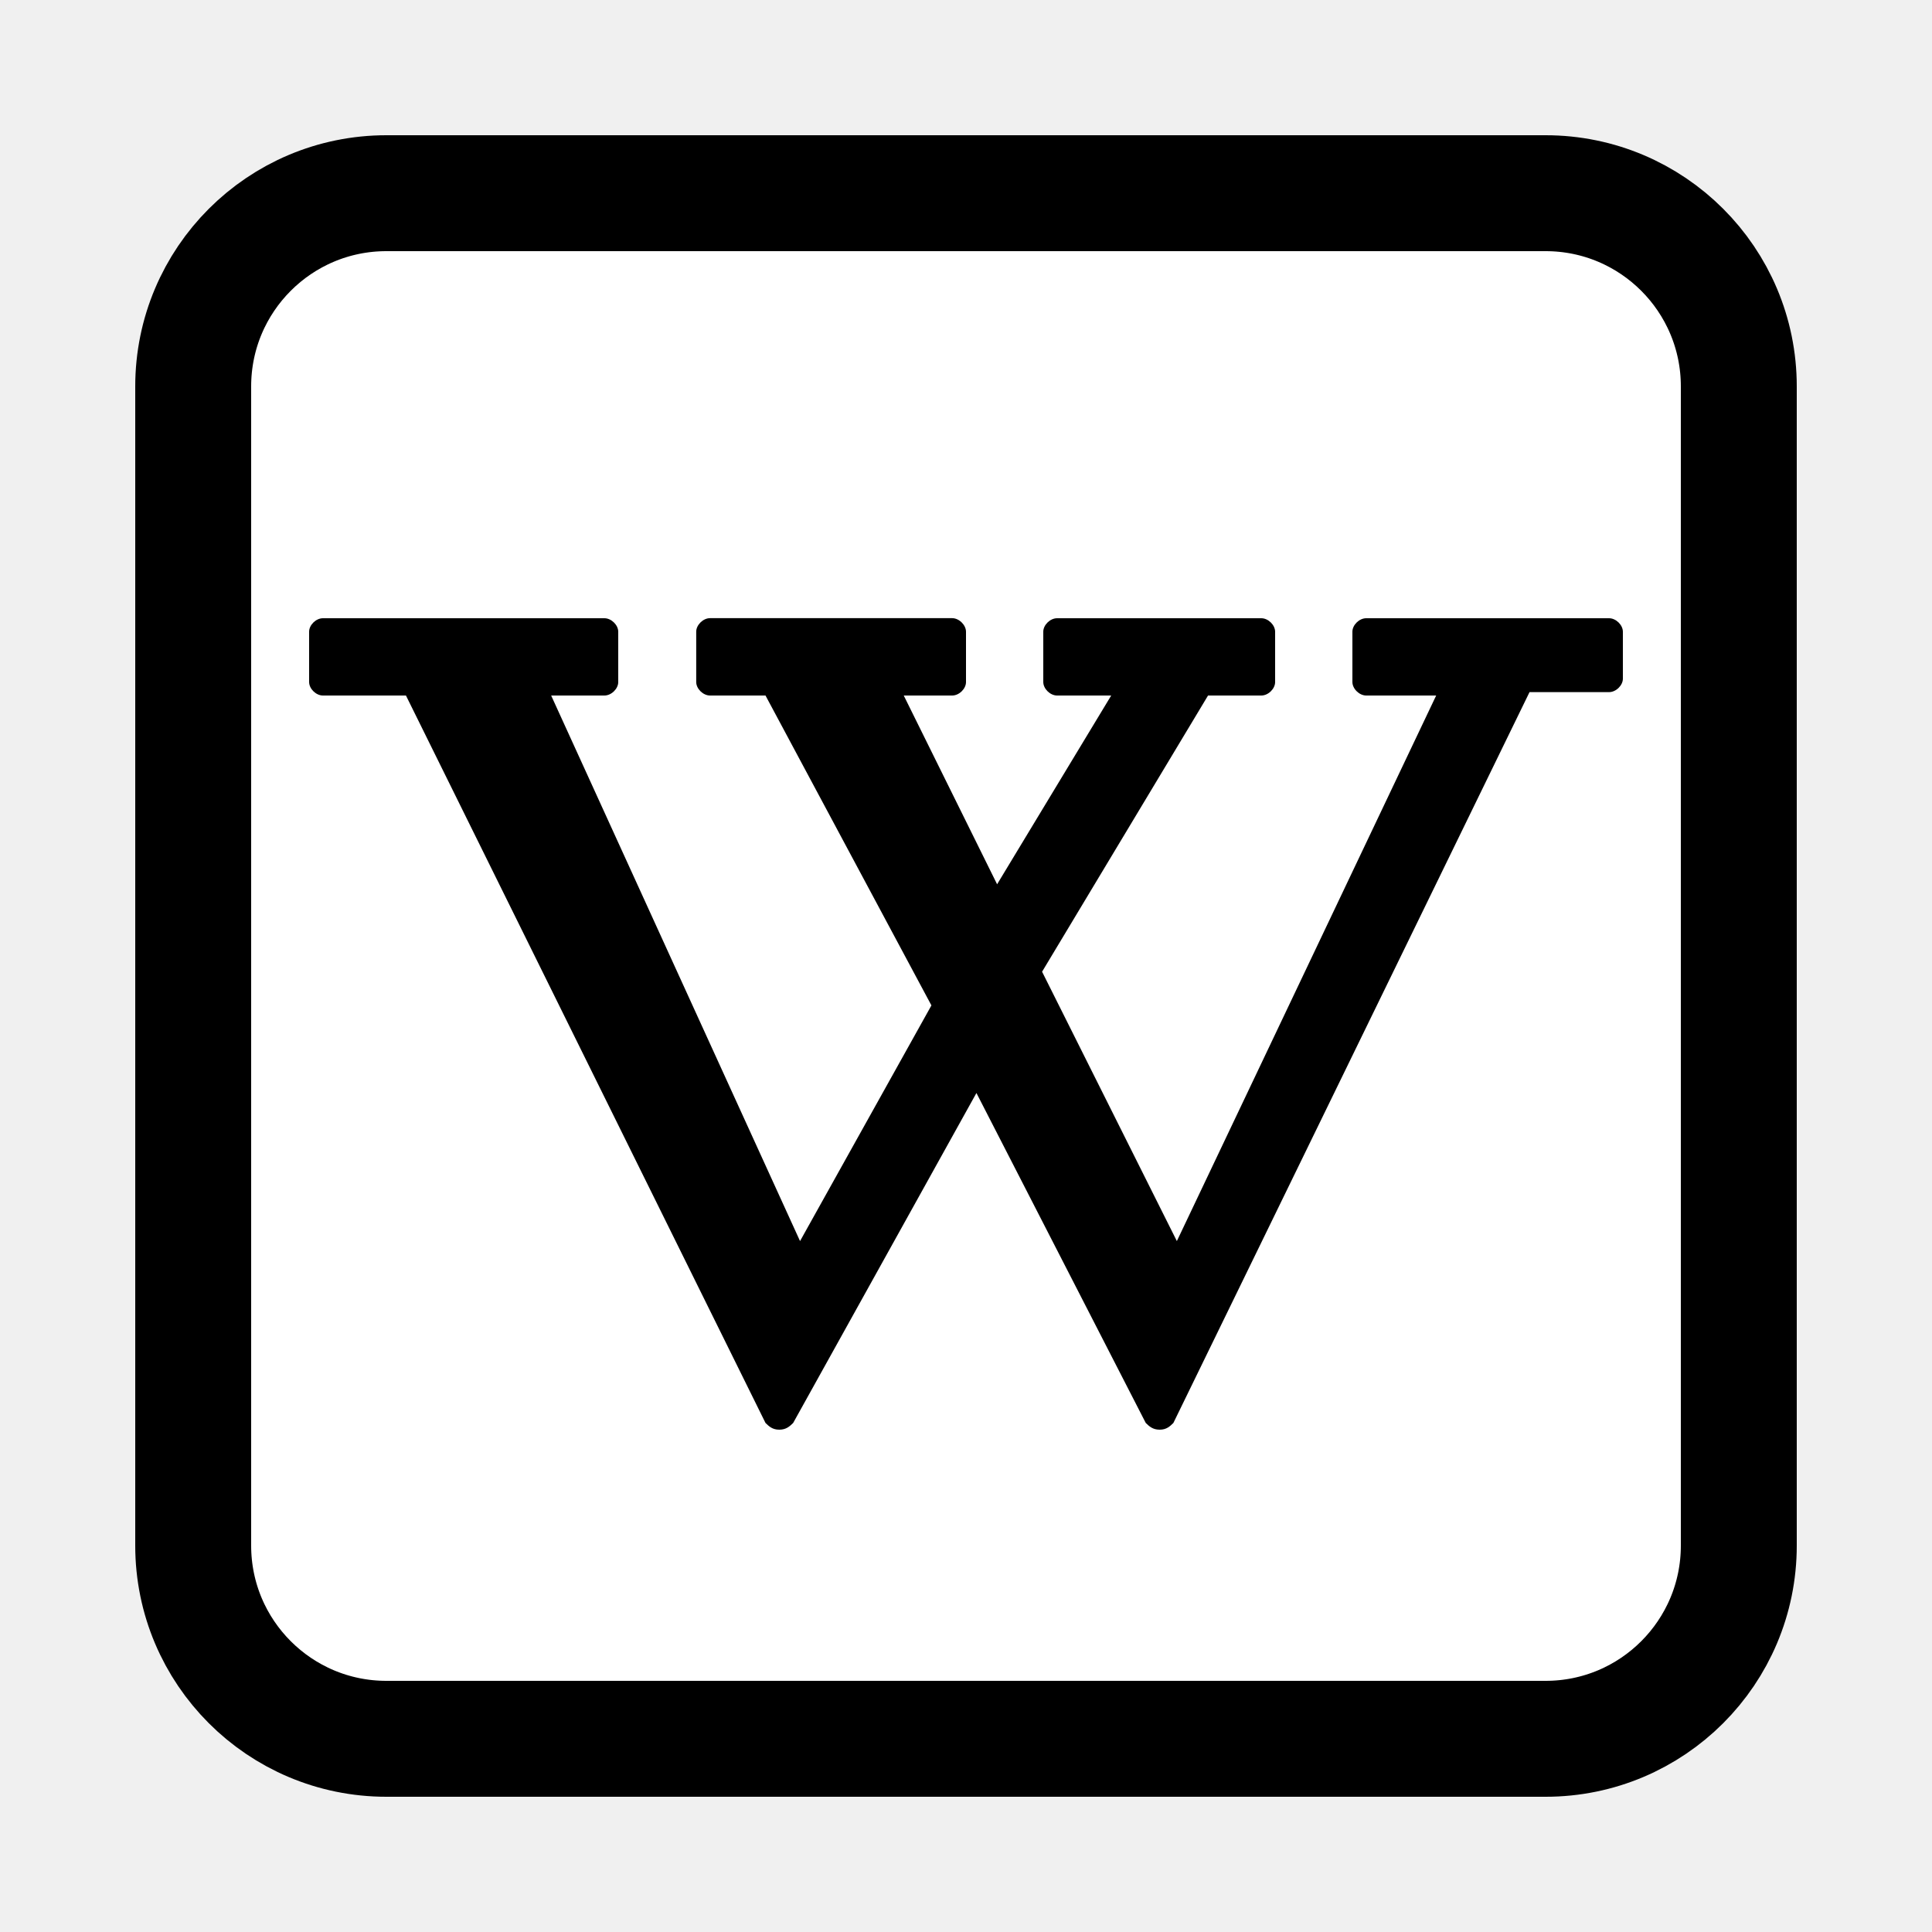
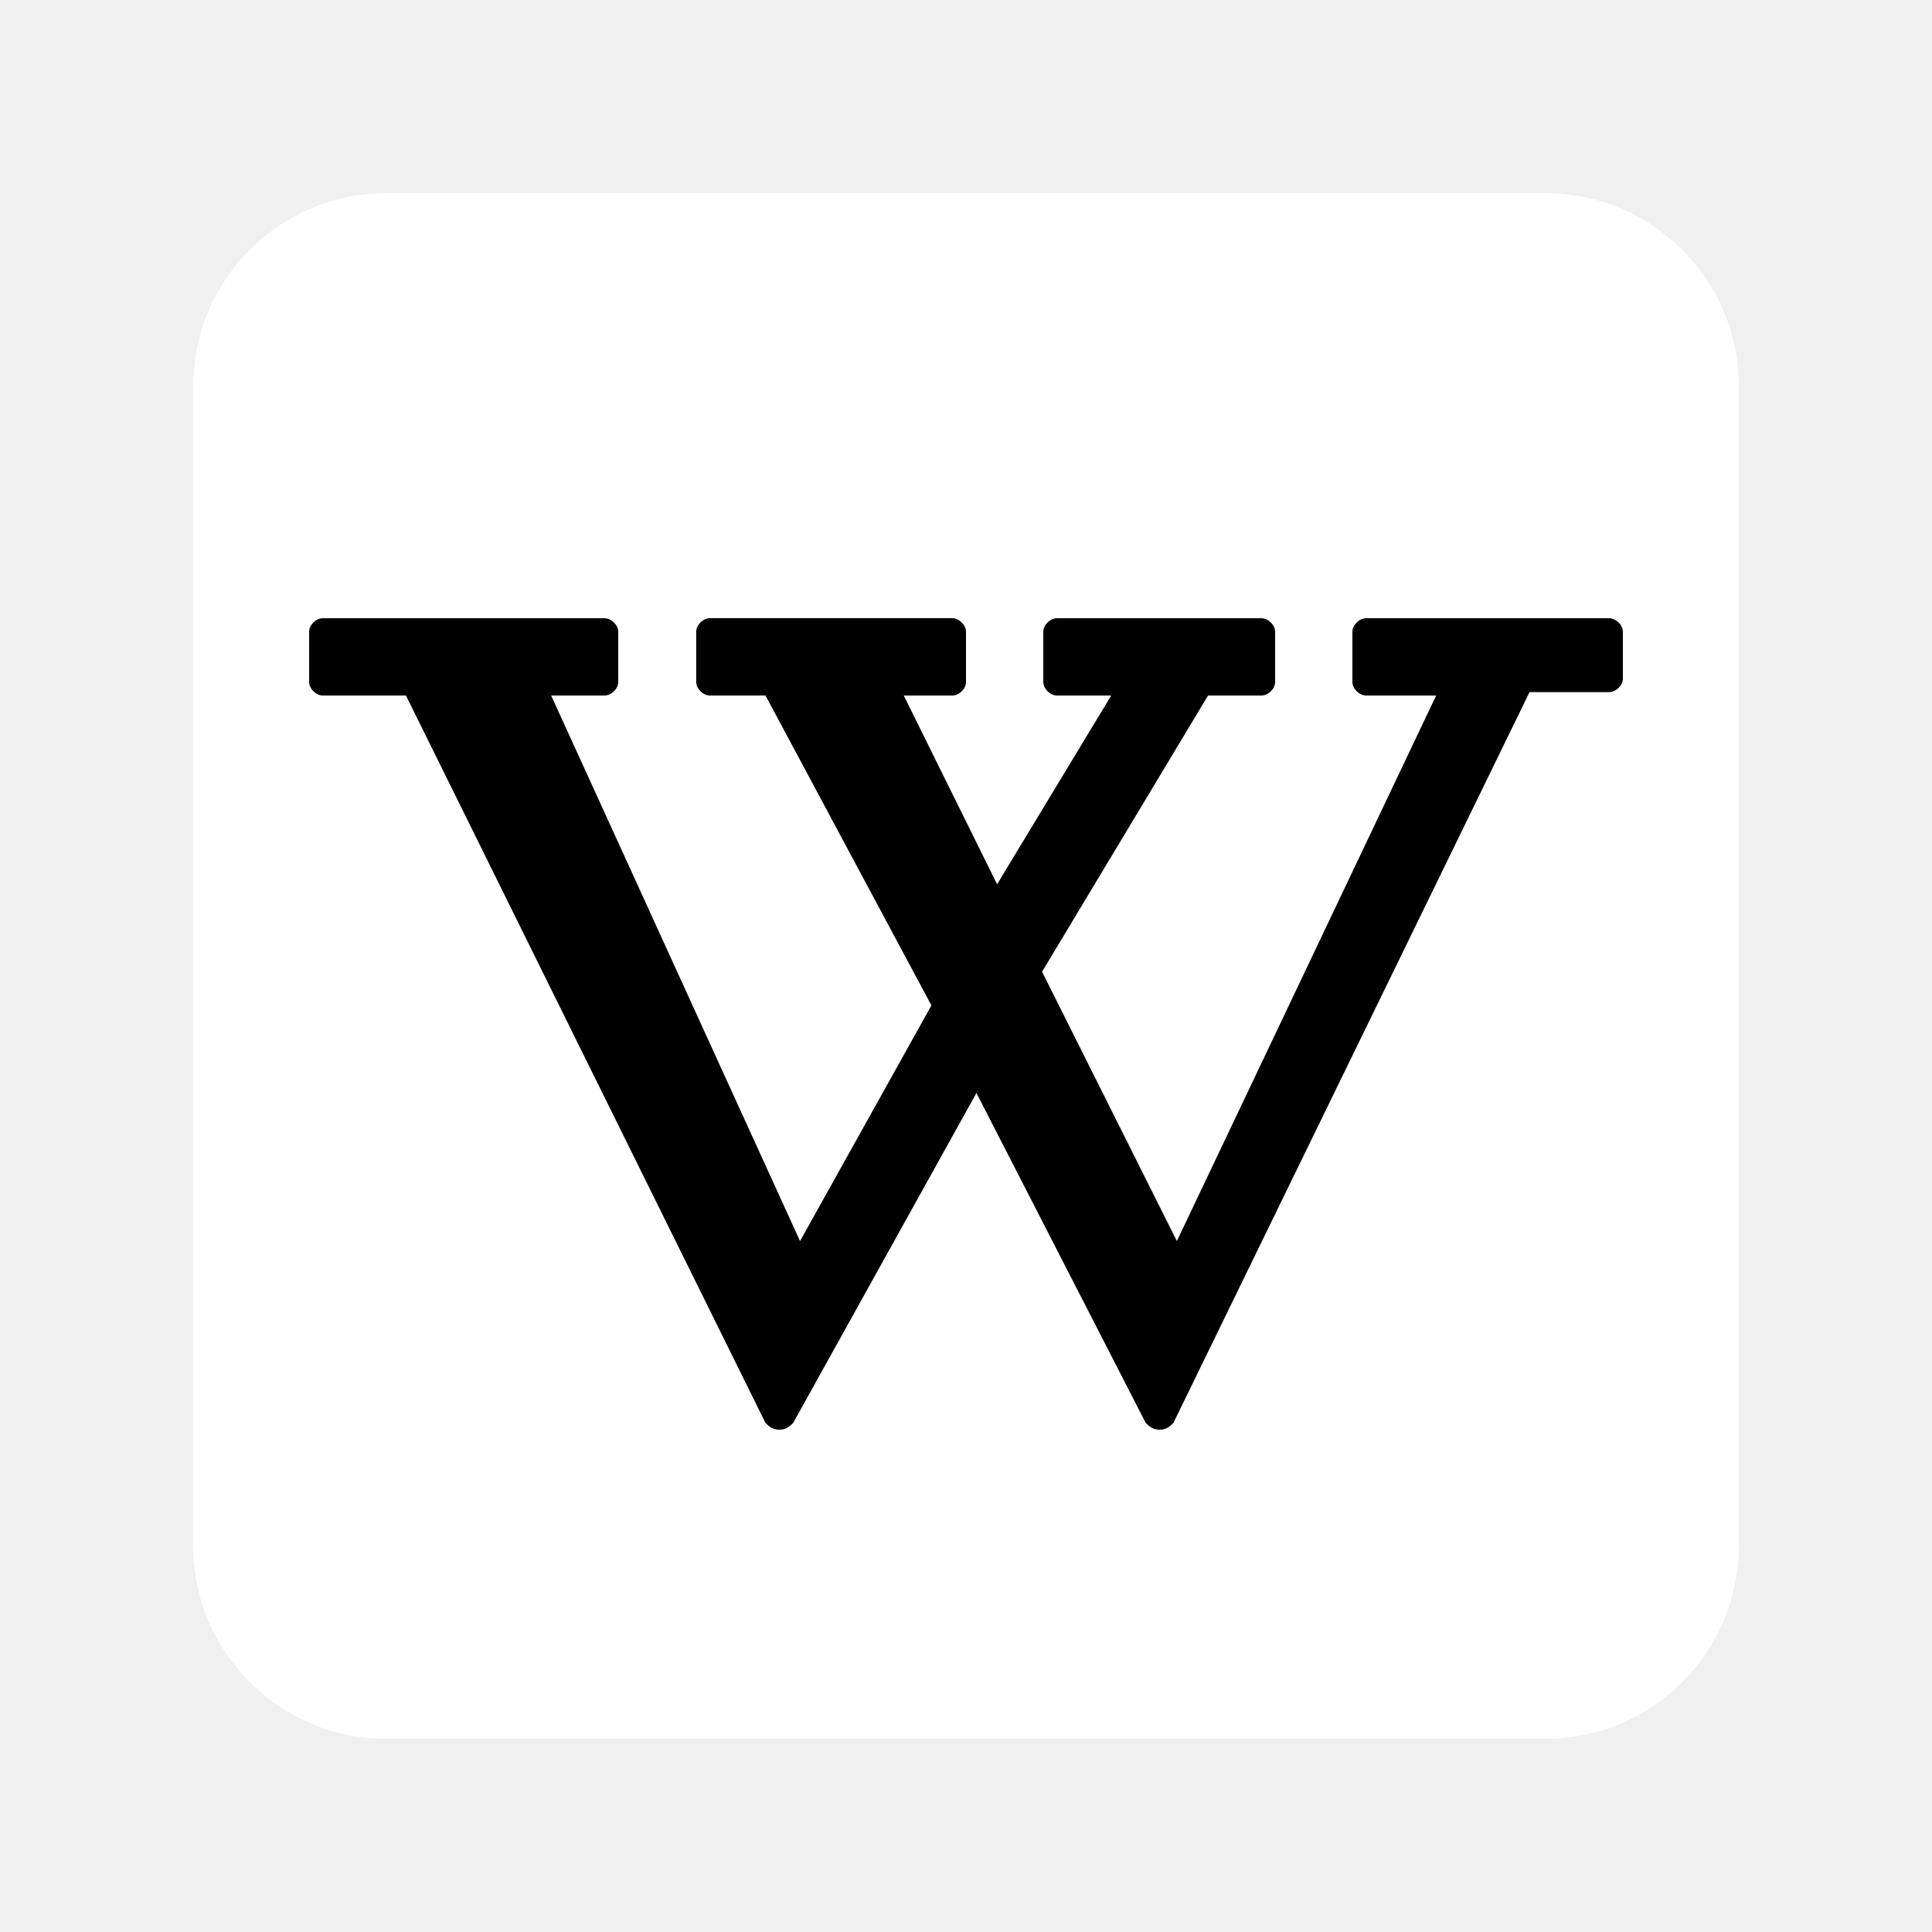
- <svg xmlns="http://www.w3.org/2000/svg" viewBox="0 0 50 50" width="50px" height="50px">
-   <rect width="40px" height="40px" rx="5" ry="5" x="5" y="5" fill="#ffffff" stroke="#000000" stroke-width="3px" />
+ <svg xmlns="http://www.w3.org/2000/svg" viewBox="0 0 50 50" width="64" height="64">
+   <rect width="40px" height="40px" rx="5" ry="5" x="5" y="5" fill="#ffffff" />
  <path d="M 18.375 15.998 C 18.196 15.998 18.018 16.174 18.018 16.348 L 18.018 17.65 C 18.018 17.825 18.196 18 18.375 18 L 19.811 18 L 24.105 26.02 L 20.705 32.119 L 14.264 18 L 15.643 18 C 15.822 18 16 17.826 16 17.652 L 16 16.35 C 16 16.175 15.822 16 15.643 16 L 8.357 16 C 8.178 16 8 16.174 8 16.348 L 8 17.65 C 8 17.825 8.178 18 8.357 18 L 10.506 18 L 19.811 36.826 C 19.901 36.913 19.989 37 20.168 37 C 20.347 37 20.437 36.913 20.527 36.826 L 25.27 28.287 L 29.652 36.826 C 29.742 36.913 29.833 37 30.012 37 C 30.19 37 30.278 36.913 30.367 36.826 L 39.584 17.912 L 41.643 17.912 C 41.822 17.912 42 17.738 42 17.564 L 42 16.35 C 42 16.175 41.822 16 41.643 16 L 35.357 16 C 35.178 16 35 16.174 35 16.348 L 35 17.65 C 35 17.825 35.179 18 35.357 18 L 37.168 18 L 30.457 32.119 L 26.969 25.148 L 31.264 18 L 32.643 18 C 32.822 18 33 17.826 33 17.652 L 33 16.35 C 33 16.175 32.822 16 32.643 16 L 27.357 16 C 27.178 16 27 16.174 27 16.348 L 27 17.65 C 27 17.825 27.178 18 27.357 18 L 28.758 18 L 25.805 22.885 L 23.389 18 L 24.643 18 C 24.822 18 25 17.826 25 17.652 L 25 16.35 C 25 16.175 24.822 15.999 24.643 15.998 L 18.375 15.998 z" />
</svg>
